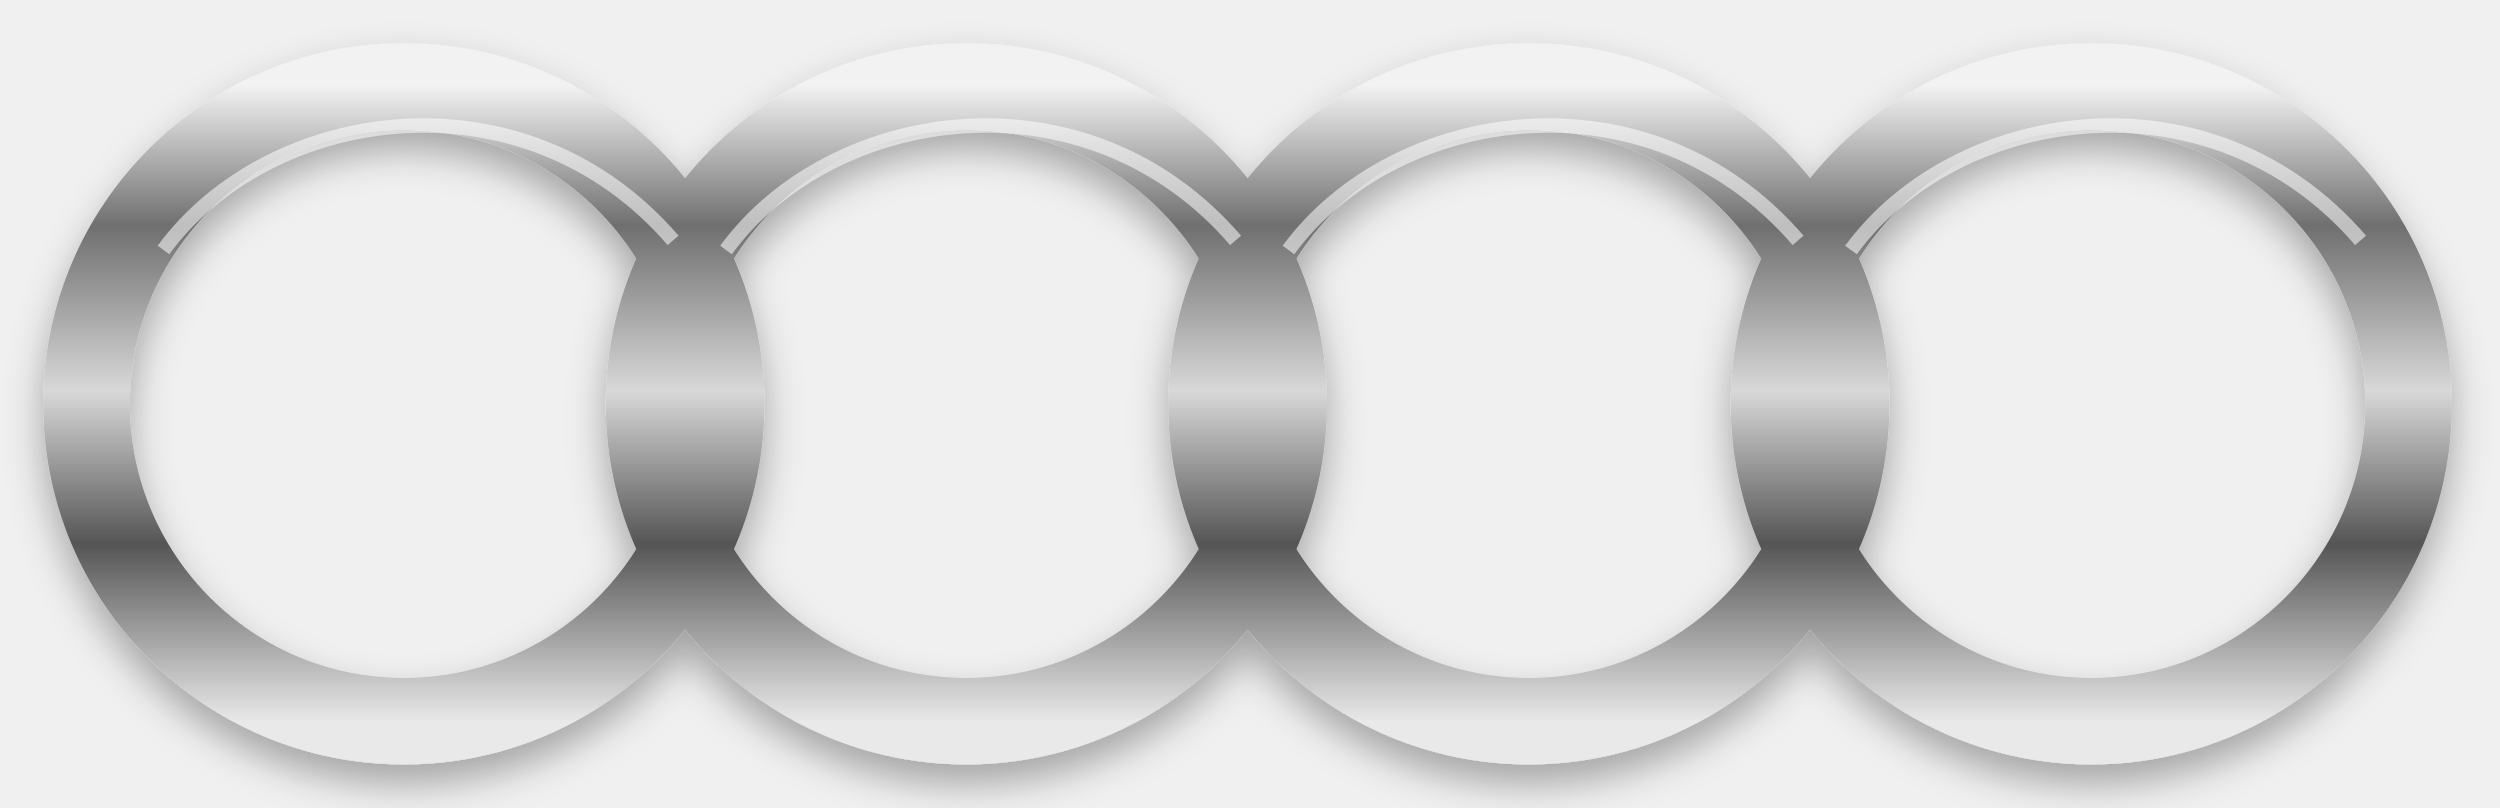
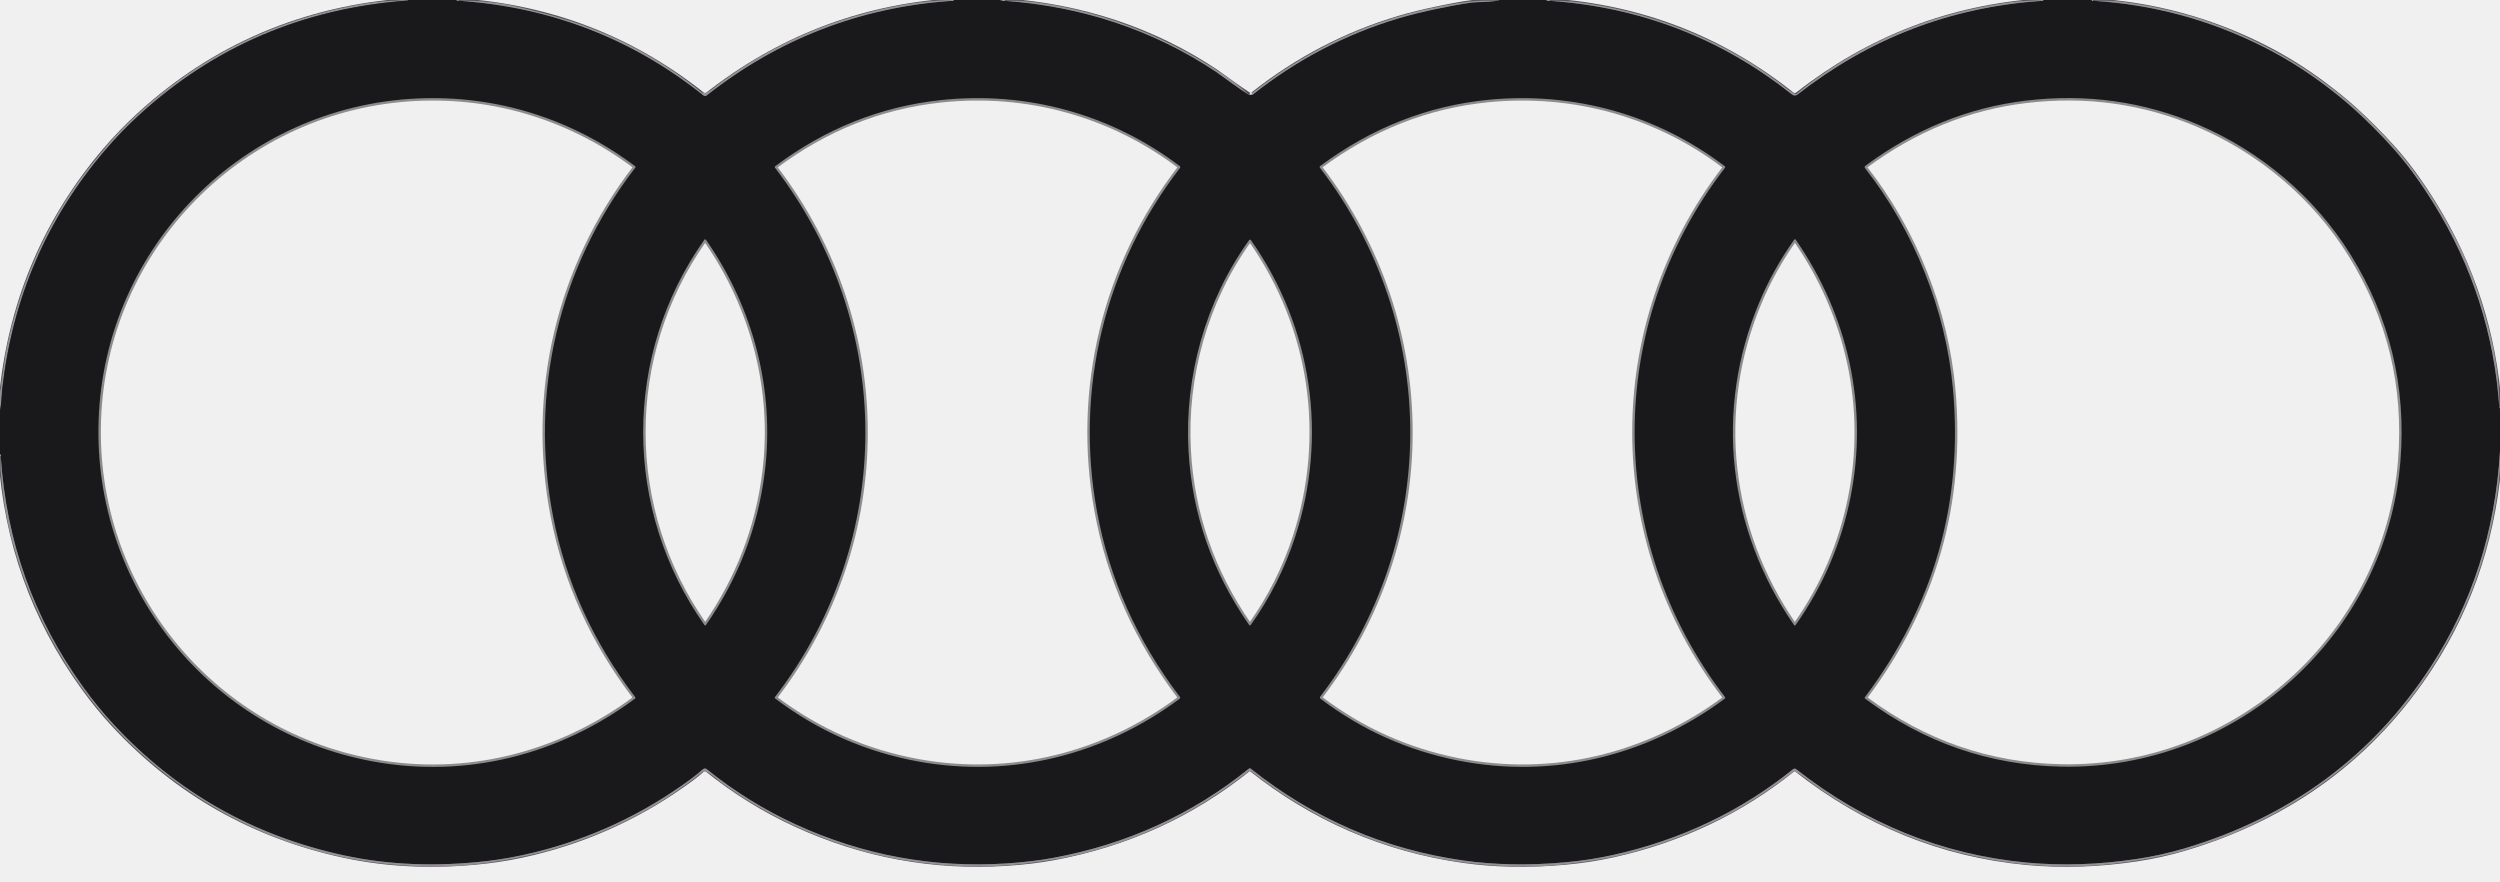
- <svg xmlns="http://www.w3.org/2000/svg" viewBox="0 0 520 168" role="img" aria-label="Audi Logo">
-   <defs>
-     <linearGradient id="ring-metal" x1="0" x2="0" y1="0" y2="1">
-       <stop offset="0" stop-color="#f2f2f2" />
-       <stop offset="0.22" stop-color="#6f6f6f" />
-       <stop offset="0.48" stop-color="#d8d8d8" />
-       <stop offset="0.72" stop-color="#555" />
-       <stop offset="1" stop-color="#e9e9e9" />
-     </linearGradient>
-     <filter id="soft-shadow" x="-12%" y="-18%" width="124%" height="136%">
-       <feDropShadow dx="0" dy="4" stdDeviation="4" flood-color="#000" flood-opacity=".32" />
-     </filter>
-   </defs>
-   <rect width="520" height="168" fill="none" />
-   <g fill="none" stroke="url(#ring-metal)" stroke-width="18" filter="url(#soft-shadow)">
-     <circle cx="84" cy="84" r="66" />
-     <circle cx="201" cy="84" r="66" />
-     <circle cx="318" cy="84" r="66" />
-     <circle cx="435" cy="84" r="66" />
-   </g>
-   <g fill="none" stroke="#ffffff" stroke-opacity=".55" stroke-width="3">
-     <path d="M34 52c22-30 75-38 106-2" />
-     <path d="M151 52c22-30 75-38 106-2" />
-     <path d="M268 52c22-30 75-38 106-2" />
-     <path d="M385 52c22-30 75-38 106-2" />
+ <svg xmlns="http://www.w3.org/2000/svg" viewBox="0 0 1021 360" role="img" aria-label="Audi Logo">
+   <g class="layer">
+     <g fill="none" id="svg_1" stroke-width="2">
+       <path d="m166.75,0q-0.07,0.09 -0.16,0.15q-0.09,0.07 -0.21,0.08q-63.54,4.68 -109.53,46.73q-7.39,6.76 -13.89,14.37q-35.83,41.96 -42.08,97.79q-0.05,0.37 -0.31,4.3q-0.14,2.17 -0.57,4.28" id="svg_2" stroke="#575459" />
+       <path d="m187.31,0.3q56.33,3.81 99.99,38.67a1.04,1.03 45.2 0 0 1.28,0.01q43.96,-34.59 99.52,-38.61q0.37,-0.02 0.74,0.03q0.62,0.09 0.66,-0.4" id="svg_3" stroke="#575459" />
+       <path d="m410.29,0.33c31.05,2.23 60.3,11.65 86.21,28.91q1.18,0.79 6.74,4.85q3.31,2.41 6.86,4.67" id="svg_4" stroke="#575459" />
+       <path d="m510.98,38.73q0.29,0.18 0.54,-0.02q27.17,-21.53 59.82,-31.27q6.72,-2 15.99,-3.93q12.63,-2.63 16.17,-2.64q4.22,-0.03 8.39,-0.59" id="svg_5" stroke="#575459" />
+       <path d="m632.79,0.33q55.66,3.8 98.96,38.18q1.24,0.98 2.49,0.01q43.79,-34.27 99.19,-38.15q0.28,-0.02 0.56,0.03q0.46,0.07 0.51,-0.4" id="svg_6" stroke="#575459" />
+       <path d="m854.78,0.31q36.59,2.26 69.22,18.62q13.04,6.54 24.97,15.46q7.2,5.4 12.36,10.06q7.99,7.21 15.79,15.83q8.35,9.22 16.84,22.92q23.68,38.23 26.77,83.27" id="svg_7" stroke="#575459" />
+       <path d="m1021,184.3q-2.9,49.01 -28.26,87.96q-35.77,54.91 -100.57,74.22q-9.56,2.84 -19.74,4.36q-23.26,3.46 -44.87,1.42q-51.71,-4.89 -94.04,-38.15a0.96,0.95 44.7 0 0 -1.19,0q-32.05,25.84 -73.55,35.06q-9.45,2.1 -19.57,3q-22.33,1.99 -41.63,-0.75q-48.23,-6.84 -86.76,-37.48a0.64,0.63 44.5 0 0 -0.79,0q-34.86,28.1 -79.93,36.42q-8.48,1.57 -18.85,2.25q-45.09,2.95 -86.18,-15.88q-19.48,-8.93 -36.47,-22.62a1.16,1.16 0 0 0 -1.48,0.03q-2.64,2.32 -5.31,4.27q-29.15,21.36 -63.93,29.8q-9.83,2.39 -18.96,3.44q-31.11,3.57 -58.29,-2.29q-55.71,-12 -94.24,-53.51q-6.46,-6.96 -12.55,-15.43q-30.1,-41.79 -33.55,-94.11" id="svg_8" stroke="#575459" />
+       <path d="m259.3,67.81c-25.91,-19.43 -56.88,-29.15 -89.32,-27.57c-70.36,3.4 -127.33,60.31 -129.71,131.49c-2.26,67.75 44.96,126.8 111.8,139.2c38.14,7.08 76.24,-2.55 107.28,-25.61a0.42,0.41 53.1 0 0 0.08,-0.59q-25.7,-33.71 -33.5,-73.57c-9.89,-50.48 2.12,-101.86 33.47,-142.61q0.32,-0.42 -0.1,-0.74" id="svg_9" stroke="#8c8c8d" />
+       <path d="m481.84,67.86c-28.04,-21.26 -62.51,-30.73 -97.55,-26.99q-36.89,3.95 -67.69,27.01a0.46,0.45 53.4 0 0 -0.09,0.64c49.16,64.11 49.25,152.1 0,216.13q-0.27,0.35 0.08,0.62q26.43,19.97 58.74,25.78c37.89,6.81 75.75,-2.81 106.4,-25.65q0.47,-0.35 0.11,-0.82q-26.34,-34.71 -33.86,-75.86c-9.06,-49.64 3.12,-100.11 33.95,-140.16q0.28,-0.35 -0.09,-0.7" id="svg_10" stroke="#8c8c8d" />
+       <path d="m704.31,67.82c-27.62,-21 -61.67,-30.44 -96.28,-27.08q-37.34,3.63 -68.88,27.08a0.49,0.49 0 0 0 -0.1,0.68c49.06,64.03 49.28,151.75 0.12,216a0.62,0.61 -52.7 0 0 0.11,0.86q25.14,19.05 56.05,25.21c38.71,7.7 77.42,-1.77 108.99,-25.17q0.47,-0.35 0.11,-0.81c-48.97,-63.86 -49.28,-152.01 -0.01,-215.97q0.35,-0.45 -0.11,-0.8" id="svg_11" stroke="#8c8c8d" />
+       <path d="m841.75,313.1c71.45,1.49 132.84,-53.52 138.58,-124.75q3.68,-45.63 -20.32,-84.32c-14.65,-23.6 -36.78,-42.21 -62.09,-53.04q-33.52,-14.34 -70.63,-9.88q-35.22,4.23 -65.45,26.59q-0.58,0.44 -0.13,1.01c20,25.56 32.96,57.91 35.88,90.2q6.29,69.61 -35.9,125.73q-0.33,0.43 0.1,0.75q35.95,26.8 79.96,27.71" id="svg_12" stroke="#8c8c8d" />
+       <path d="m287.58,98.02c-33.38,47.22 -33.07,110.14 0.06,157.17q0.36,0.5 0.71,0q19.71,-28.32 23.96,-62.21c4.22,-33.68 -4.67,-67.33 -23.93,-94.95q-0.4,-0.58 -0.8,-0.01" id="svg_13" stroke="#8c8c8d" />
+       <path d="m510.15,98.05c-17.93,24.92 -26.43,55.87 -24.77,85.92q2.14,38.66 24.69,71.16q0.39,0.58 0.8,0.01q11.69,-16.43 18.01,-35.7c13.54,-41.31 7.03,-85.71 -18,-121.38a0.45,0.45 0 0 0 -0.73,-0.01" id="svg_14" stroke="#8c8c8d" />
+       <path d="m718.45,123.58c-18.4,43.84 -12.84,92.57 14.18,131.61q0.37,0.54 0.74,0.01q16.7,-23.62 22.41,-52.26c7.36,-36.9 -1.05,-74.23 -22.37,-104.98q-0.35,-0.51 -0.7,-0.01q-8.51,11.95 -14.26,25.63" id="svg_15" stroke="#8c8c8d" />
+       <path d="m176.38,564.56q-0.72,-0.4 -1.27,-1.43q-27.13,-51.06 -53.71,-102.29a1.63,1.62 76 0 0 -1.46,-0.88l-22.34,0.04q-1.66,0 -2.44,1.47l-55.12,104.74" id="svg_16" stroke="#e18797" />
+       <path d="m176.57,564.66q0.28,2.24 -0.8,2.24q-12.25,-0.01 -24.53,0.06a1.88,1.87 -13.4 0 1 -1.67,-1.02l-10.45,-20.34a1.54,1.54 0 0 0 -1.37,-0.84l-58.49,-0.01a2.44,2.43 -76.4 0 0 -2.17,1.33l-10.02,19.73a2,1.98 13.8 0 1 -1.81,1.09q-12.12,-0.12 -24.46,0.07q-0.34,0 -0.56,-0.13q-0.48,-0.29 -0.2,-0.63" id="svg_17" stroke="#e18797" />
+       <path d="m353.49,568.8q12.93,-2.08 22.58,-9.17a0.76,0.76 0 0 1 1.2,0.47l1.08,5.92a1.19,1.19 0 0 0 1.17,0.97l18.03,-0.02a1.27,1.26 90 0 0 1.26,-1.27l0.01,-104.59a1.09,1.09 0 0 0 -1.09,-1.1l-20.87,0a1.38,1.38 0 0 0 -1.38,1.38l0.19,33.83a0.51,0.51 0 0 1 -0.75,0.45q-10.76,-5.8 -22.8,-6.65q-12.21,-0.86 -22.49,1.89c-13.92,3.72 -24.35,14 -26.79,28.3c-1.48,8.64 -1.12,19.18 2.17,27.19q7.22,17.55 27.25,21.7q3.71,0.77 9.24,1.17" id="svg_18" stroke="#e18797" />
+       <path d="m212.27,491.16l-21.65,0.02a1.04,1.04 0 0 0 -1.04,1.04q0.01,21.83 0.11,45.67c0.04,10.26 3.89,20.55 12.83,25.94q7.8,4.7 16.85,4.94q3.61,0.09 7,0.22q3.99,0.15 7.36,-0.32q13,-1.78 23.38,-8.54a0.59,0.58 -22.4 0 1 0.9,0.37l1.24,5.95a0.66,0.65 -6.3 0 0 0.66,0.52q9.18,-0.28 18.33,-0.03q1.16,0.03 1.72,-0.7" id="svg_19" stroke="#e18797" />
+       <path d="m279.98,502.05l-0.15,-9.83a1.02,1.02 0 0 0 -1.02,-1.01l-21.04,0.01a1.13,1.12 -0.3 0 0 -1.13,1.13q0.06,25.61 -0.01,51.11q-0.01,1.58 -1.44,2.36q-13.86,7.56 -28.89,5.18c-7.34,-1.16 -11.93,-5.55 -13.02,-12.65q-0.52,-3.4 -0.52,-5.85q-0.06,-20.75 -0.05,-41.48" id="svg_20" stroke="#e18797" />
+       <path d="m451.03,461.2a1.19,1.19 0 0 0 -1.19,-1.19l-20.86,0a1.19,1.19 0 0 0 -1.19,1.19l0,17.82a1.19,1.19 0 0 0 1.19,1.19l20.86,0a1.19,1.19 0 0 0 1.19,-1.19l0,-17.82" id="svg_21" stroke="#e18797" />
+       <path d="m87.09,525.78a0.32,0.32 0 0 0 0.29,0.46l41.88,0a0.32,0.32 0 0 0 0.29,-0.46l-20.94,-41.82a0.32,0.32 0 0 0 -0.58,0l-20.94,41.82" id="svg_22" stroke="#e18797" />
+       <path d="m327.65,518.94q-3.64,8.94 -0.51,18.75c6.16,19.33 34.91,14.58 47.73,7.81a1.18,1.17 76.2 0 0 0.62,-1.04l0.01,-30.92a0.76,0.76 0 0 0 -0.42,-0.68q-11.78,-6.03 -25.54,-5.86c-9.23,0.11 -18.25,2.99 -21.89,11.94" id="svg_23" stroke="#e18797" />
+       <path d="m450.89,492.2a1.02,1.02 0 0 0 -1.03,-1.02l-21.12,0.04a1.02,1.02 0 0 0 -1.01,1.02l0.12,73.68a1.02,1.02 0 0 0 1.03,1.02l21.12,-0.04a1.02,1.02 0 0 0 1.01,-1.02l-0.12,-73.68" id="svg_24" stroke="#e18797" />
+     </g>
+     <path d="m165.88,0l0.87,0q-0.07,0.09 -0.16,0.15q-0.09,0.07 -0.21,0.08q-63.54,4.68 -109.53,46.73q-7.39,6.76 -13.89,14.37q-35.83,41.96 -42.08,97.79q-0.05,0.37 -0.31,4.3q-0.14,2.17 -0.57,4.28l0,-7.19q0.73,-5 1.39,-10q0.8,-6.01 1.65,-9.96c5.9,-27.22 17.94,-53.65 35.75,-75.18c3.11,-3.76 6.2,-7.66 9.54,-11.11q41.8,-43.11 101.01,-52.85q4.1,-0.67 8.26,-0.94q4.14,-0.26 8.28,-0.47z" fill="#969097" id="svg_25" />
+     <path d="m166.75,0l19.37,0l1.19,0.3q56.33,3.81 99.99,38.67a1.04,1.03 45.2 0 0 1.28,0.01q43.96,-34.59 99.52,-38.61q0.37,-0.02 0.74,0.03q0.62,0.09 0.66,-0.4l18.78,0l2.01,0.33c31.05,2.23 60.3,11.65 86.21,28.91q1.18,0.79 6.74,4.85q3.31,2.41 6.86,4.67q-0.22,-0.28 0.88,-0.03q0.29,0.18 0.54,-0.02q27.17,-21.53 59.82,-31.27q6.72,-2 15.99,-3.93q12.63,-2.63 16.17,-2.64q4.22,-0.03 8.39,-0.59q0.06,-0.14 0.12,-0.28l19.11,0l1.67,0.33q55.66,3.8 98.96,38.18q1.24,0.98 2.49,0.01q43.79,-34.27 99.19,-38.15q0.28,-0.02 0.56,0.03q0.46,0.07 0.51,-0.4l19.62,0q0.01,0.14 0.66,0.31q36.59,2.26 69.22,18.62q13.04,6.54 24.97,15.46q7.2,5.4 12.36,10.06q7.99,7.21 15.79,15.83q8.35,9.22 16.84,22.92q23.68,38.23 26.77,83.27l0.27,0.31l0,17.52q-2.9,49.01 -28.26,87.96q-35.77,54.91 -100.57,74.22q-9.56,2.84 -19.74,4.36q-23.26,3.46 -44.87,1.42q-51.71,-4.89 -94.04,-38.15a0.96,0.95 44.7 0 0 -1.19,0q-32.05,25.84 -73.55,35.06q-9.45,2.1 -19.57,3q-22.33,1.99 -41.63,-0.75q-48.23,-6.84 -86.76,-37.48a0.64,0.63 44.5 0 0 -0.79,0q-34.86,28.1 -79.93,36.42q-8.48,1.57 -18.85,2.25q-45.09,2.95 -86.18,-15.88q-19.48,-8.93 -36.47,-22.62a1.16,1.16 0 0 0 -1.48,0.03q-2.64,2.32 -5.31,4.27q-29.15,21.36 -63.93,29.8q-9.83,2.39 -18.96,3.44q-31.11,3.57 -58.29,-2.29q-55.71,-12 -94.24,-53.51q-6.46,-6.96 -12.55,-15.43q-30.1,-41.79 -33.55,-94.11q-0.09,-0.7 -0.29,-0.93l0,-17.68q0.43,-2.11 0.57,-4.28q0.26,-3.93 0.31,-4.3q6.25,-55.83 42.08,-97.79q6.5,-7.61 13.89,-14.37q45.99,-42.05 109.53,-46.73q0.12,-0.01 0.21,-0.08q0.09,-0.06 0.16,-0.15zm92.55,67.81c-25.91,-19.43 -56.88,-29.15 -89.32,-27.57c-70.36,3.4 -127.33,60.31 -129.71,131.49c-2.26,67.75 44.96,126.8 111.8,139.2c38.14,7.08 76.24,-2.55 107.28,-25.61a0.42,0.41 53.1 0 0 0.08,-0.59q-25.7,-33.71 -33.5,-73.57c-9.89,-50.48 2.12,-101.86 33.47,-142.61q0.32,-0.42 -0.1,-0.74zm222.54,0.05c-28.04,-21.26 -62.51,-30.73 -97.55,-26.99q-36.89,3.95 -67.69,27.01a0.46,0.45 53.4 0 0 -0.09,0.64c49.16,64.11 49.25,152.1 0,216.13q-0.27,0.35 0.08,0.62q26.43,19.97 58.74,25.78c37.89,6.81 75.75,-2.81 106.4,-25.65q0.47,-0.35 0.11,-0.82q-26.34,-34.71 -33.86,-75.86c-9.06,-49.64 3.12,-100.11 33.95,-140.16a0.5,0.49 -52.7 0 0 -0.09,-0.7zm222.47,-0.04c-27.62,-21 -61.67,-30.44 -96.28,-27.08q-37.34,3.63 -68.88,27.08a0.49,0.49 0 0 0 -0.1,0.68c49.06,64.03 49.28,151.75 0.12,216a0.62,0.61 -52.7 0 0 0.11,0.86q25.14,19.05 56.05,25.21c38.71,7.7 77.42,-1.77 108.99,-25.17q0.47,-0.35 0.11,-0.81c-48.97,-63.86 -49.28,-152.01 -0.01,-215.97q0.35,-0.45 -0.11,-0.8zm137.44,245.28c71.45,1.49 132.84,-53.52 138.58,-124.75q3.68,-45.63 -20.32,-84.32c-14.65,-23.6 -36.78,-42.21 -62.09,-53.04q-33.52,-14.34 -70.63,-9.88q-35.22,4.23 -65.45,26.59q-0.58,0.44 -0.13,1.01c20,25.56 32.96,57.91 35.88,90.2q6.29,69.61 -35.9,125.73q-0.33,0.43 0.1,0.75q35.95,26.8 79.96,27.71zm-554.17,-215.08c-33.38,47.22 -33.07,110.14 0.06,157.17q0.36,0.5 0.71,0q19.71,-28.32 23.96,-62.21c4.22,-33.68 -4.67,-67.33 -23.93,-94.95q-0.4,-0.58 -0.8,-0.01zm222.57,0.03c-17.93,24.92 -26.43,55.87 -24.77,85.92q2.14,38.66 24.69,71.16q0.39,0.58 0.8,0.01q11.69,-16.43 18.01,-35.7c13.54,-41.31 7.03,-85.71 -18,-121.38a0.45,0.45 0 0 0 -0.73,-0.01zm208.3,25.53c-18.4,43.84 -12.84,92.57 14.18,131.61q0.37,0.54 0.74,0.01q16.7,-23.62 22.41,-52.26c7.36,-36.9 -1.05,-74.23 -22.37,-104.98q-0.35,-0.51 -0.7,-0.01q-8.51,11.95 -14.26,25.63z" fill="#19181b" id="svg_26" />
+     <path d="m388.63,0l0.87,0q-0.04,0.49 -0.66,0.4q-0.37,-0.05 -0.74,-0.03q-55.56,4.02 -99.52,38.61a1.04,1.03 45.2 0 1 -1.28,-0.01q-43.66,-34.86 -99.99,-38.67q12.69,-0.26 25.2,2.69q9.37,2.22 16.75,4.42q31.94,9.52 57,30.14q0.45,0.37 1.04,0.38q1.58,0.01 2.87,-1.01q31.57,-24.91 72.08,-33.67q13.8,-2.98 26.38,-3.25z" fill="#969097" id="svg_27" />
+     <path d="m833.88,0l0.62,0q-0.05,0.47 -0.51,0.4q-0.28,-0.05 -0.56,-0.03q-55.4,3.88 -99.19,38.15q-1.25,0.97 -2.49,-0.01q-43.3,-34.38 -98.96,-38.18q6.11,-0.17 12.19,0.61c17.81,2.27 34,7.08 49.94,14.16q18.86,8.39 34.37,20.73q1.61,1.28 3.83,2.47q0.44,0.24 0.82,-0.1q2.06,-1.85 4.01,-3.33q35.95,-27.27 81.86,-33.81q3.29,-0.47 6.98,-0.67q3.54,-0.19 7.09,-0.39z" fill="#969097" id="svg_28" />
+     <path d="m410.29,0.33q6.62,-0.23 13.21,0.67q17.14,2.35 33.47,8.07q23.11,8.09 43.36,21.86q5.09,3.46 9.77,7.83q-3.55,-2.26 -6.86,-4.67q-5.56,-4.06 -6.74,-4.85c-25.91,-17.26 -55.16,-26.68 -86.21,-28.91z" fill="#969097" id="svg_29" />
+     <path d="m611.89,0.28q-4.17,0.56 -8.39,0.59q-3.54,0.01 -16.17,2.64q-9.27,1.93 -15.99,3.93q-32.65,9.74 -59.82,31.27q-0.25,0.2 -0.54,0.02q0.1,-0.51 0.6,-0.9q38.65,-30.52 87.65,-37.09q4.87,-0.65 12.66,-0.46z" fill="#969097" id="svg_30" />
+     <path d="m854.78,0.31q7.72,-0.2 12.72,0.49q19.25,2.65 35.61,8.45q9.97,3.54 21.45,9.33q9.3,4.7 17.2,9.92q35.99,23.79 56.99,61.21q2.12,3.77 4.12,7.58c5.75,10.96 9.75,22.72 13.38,36.22q4.6,17.06 4.48,32.96q-3.09,-45.04 -26.77,-83.27q-8.49,-13.7 -16.84,-22.92q-7.8,-8.62 -15.79,-15.83q-5.16,-4.66 -12.36,-10.06q-11.93,-8.92 -24.97,-15.46q-32.63,-16.36 -69.22,-18.62z" fill="#969097" id="svg_31" />
+     <path d="m1021,184.3l0,7.7q-3.21,35.29 -18.68,65.08q-30.47,58.69 -92.77,84.38c-4.83,1.99 -9.85,3.46 -14.73,5.04q-5.67,1.84 -11.31,2.99q-17.8,3.65 -32.37,4.25q-26.58,1.08 -53.02,-6.02q-14.14,-3.8 -26.78,-9.56q-18.98,-8.63 -34.76,-20.87q-1.53,-1.18 -3.27,-2.11q-0.51,-0.27 -0.96,0.08q-10.8,8.26 -20.69,14.15q-10.2,6.07 -24.51,11.91q-8.09,3.31 -19.91,6.6q-8.63,2.4 -18.57,3.83q-12.51,1.8 -19.39,2.02q-65.7,2.17 -117.99,-38.51a1.37,1.37 0 0 0 -1.7,0q-31.33,24.78 -69.15,33.78q-6.71,1.59 -16.68,3.03q-21.09,3.04 -41.24,0.99q-14.97,-1.52 -26.63,-4.54q-32.86,-8.51 -60.43,-28.2c-2.18,-1.56 -4.06,-3.47 -6.29,-4.82a2.44,2.43 41 0 0 -2.8,0.19q-20.33,16.4 -45.69,26.15q-10.2,3.91 -17.9,5.88q-25.12,6.39 -46.05,6.2q-63.25,-0.55 -111.95,-40q-36.57,-29.62 -54.14,-75.37q-1.87,-4.88 -3.55,-10.4q-2.26,-7.48 -3.05,-10.81q-2.74,-11.52 -3.81,-25.34q-0.09,-1.2 0.06,-5.69q3.45,52.32 33.55,94.11q6.09,8.47 12.55,15.43q38.53,41.51 94.24,53.51q27.18,5.86 58.29,2.29q9.13,-1.05 18.96,-3.44q34.78,-8.44 63.93,-29.8q2.67,-1.95 5.31,-4.27a1.16,1.16 0 0 1 1.48,-0.03q16.99,13.69 36.47,22.62q41.09,18.83 86.18,15.88q10.37,-0.68 18.85,-2.25q45.07,-8.32 79.93,-36.42a0.64,0.63 44.5 0 1 0.79,0q38.53,30.64 86.76,37.48q19.3,2.74 41.63,0.75q10.12,-0.9 19.57,-3q41.5,-9.22 73.55,-35.06a0.96,0.95 44.7 0 1 1.19,0q42.33,33.26 94.04,38.15q21.61,2.04 44.87,-1.42q10.18,-1.52 19.74,-4.36q64.8,-19.31 100.57,-74.22q25.36,-38.95 28.26,-87.96z" fill="#969097" id="svg_39" />
+     <path d="m176.38,564.56q-0.72,-0.4 -1.27,-1.43q-27.13,-51.06 -53.71,-102.29a1.63,1.62 76 0 0 -1.46,-0.88l-22.34,0.04q-1.66,0 -2.44,1.47l-55.12,104.74q-0.09,-0.99 0.32,-1.87q2.14,-4.59 5.35,-10.55q8.17,-15.2 16.14,-30.24q4.28,-8.08 7.9,-15.17q3.68,-7.19 7.38,-13.97c2.57,-4.71 5.08,-9.7 7.7,-14.79q3,-5.83 5.94,-11.18c1.77,-3.2 2.33,-6.73 5.35,-9.12a1.3,1.28 -64.5 0 1 0.77,-0.28q10.71,-0.27 22.05,0.02q1.61,0.04 2.96,1.02q0.35,0.25 0.38,0.67q0.02,0.22 -0.05,0.44a0.53,0.52 23.3 0 0 0.25,0.62c1.04,0.57 1.19,1.83 1.71,2.83c1.92,3.7 4.09,7.33 5.88,11.15q1.23,2.62 3.44,5.43q0.43,0.54 0.4,-0.15q-0.03,-0.53 -0.41,-0.91q-0.47,-0.47 0.18,-0.31q0.68,0.17 0.93,0.76a1.22,1.22 0 0 1 -0.13,1.19q-0.62,0.88 -0.15,1.81q3.52,6.82 7.08,14.02q2.09,4.24 4.52,8.39q2.38,4.09 4.57,8.29q5.04,9.65 10.06,19.71q3.63,7.28 7.4,14.15q3.83,6.99 7.75,14.08q0.56,1.01 0.67,2.31z" fill="#ffffff" id="svg_40" />
+     <path d="m353.49,568.8q12.93,-2.08 22.58,-9.17a0.76,0.76 0 0 1 1.2,0.47l1.08,5.92a1.19,1.19 0 0 0 1.17,0.97l18.03,-0.02a1.27,1.26 90 0 0 1.26,-1.27l0.01,-104.59a1.09,1.09 0 0 0 -1.09,-1.1l-20.87,0a1.38,1.38 0 0 0 -1.38,1.38l0.19,33.83a0.51,0.51 0 0 1 -0.75,0.45q-10.76,-5.8 -22.8,-6.65q-12.21,-0.86 -22.49,1.89c-13.92,3.72 -24.35,14 -26.79,28.3c-1.48,8.64 -1.12,19.18 2.17,27.19q7.22,17.55 27.25,21.7q3.71,0.77 9.24,1.17q-1.47,0.49 -2.98,0.5q-1.22,0.02 -2.5,-0.38q-1.17,-0.37 -2.46,-0.52q-18.85,-2.16 -28.09,-19.6q-0.11,-0.21 -0.33,-0.31q-0.44,-0.2 -0.54,-0.68q-0.51,-2.53 -1.45,-4.97q-0.89,-2.29 -1.24,-4.67q-0.35,-2.4 -0.73,-4.68q-0.4,-2.36 -0.37,-4.64q0.18,-11.54 5.57,-22.51c5.73,-11.67 21.27,-18.15 33.39,-18.68c5.93,-0.25 12.34,-0.55 18.2,0.68q6.01,1.26 11.6,3.34a0.8,0.76 84.9 0 1 0.4,0.35q0.11,0.18 0.28,0.32q0.22,0.16 0.49,0.16q0.76,-0.01 1.18,0.61a1.02,1.02 0 0 0 0.79,0.43l1.56,0.06q0.64,0.03 0.65,-0.61q0.34,-15.26 -0.26,-28.38q-0.06,-1.28 -0.34,-2.39c-0.56,-2.12 1.49,-3.67 3.43,-3.68q9.89,-0.05 20.08,0.03a2.18,2.17 -89.7 0 1 2.15,2.18l0.01,104.52a2.24,2.24 0 0 1 -2.24,2.24l-18.26,0a1.4,1.39 65.1 0 1 -0.9,-0.33q-1.8,-1.47 -1.56,-3.89q0.06,-0.66 -0.49,-0.91q-0.59,-0.26 -0.26,-0.82l0.27,-0.44q0.34,-0.57 -0.3,-0.71q-0.27,-0.06 -0.58,0.07q-0.48,0.2 -0.84,0.6q-1.6,1.76 -3.94,2.24q-0.71,0.14 -1.11,0.74q-0.32,0.48 -0.9,0.45q-0.61,-0.03 -1.01,0.42q-0.7,0.77 -1.76,0.59q-0.67,-0.11 -1.11,0.4q-0.65,0.74 -1.61,0.58q-0.7,-0.11 -1.25,0.33q-1.02,0.79 -2.47,0.79q-0.58,0.01 -1.11,0.27q-2.17,1.09 -5.07,0.43z" fill="#ffffff" id="svg_41" />
+     <path d="m451.95,479.01a2.02,2.02 0 0 1 -2.03,2.02l-20.92,-0.08a2.02,2.02 0 0 1 -2.01,-2.02l0.06,-17.92a2.02,2.02 0 0 1 2.03,-2.02l20.92,0.08a2.02,2.02 0 0 1 2.01,2.02l-0.06,17.92zm-0.92,-17.81a1.19,1.19 0 0 0 -1.19,-1.19l-20.86,0a1.19,1.19 0 0 0 -1.19,1.19l0,17.82a1.19,1.19 0 0 0 1.19,1.19l20.86,0a1.19,1.19 0 0 0 1.19,-1.19l0,-17.82z" fill="#ffffff" id="svg_42" />
+     <path d="m176.38,564.56q0.1,0.05 0.19,0.1q0.28,2.24 -0.8,2.24q-12.25,-0.01 -24.53,0.06a1.88,1.87 -13.4 0 1 -1.67,-1.02l-10.45,-20.34a1.54,1.54 0 0 0 -1.37,-0.84l-58.49,-0.01a2.44,2.43 -76.4 0 0 -2.17,1.33l-10.02,19.73a2,1.98 13.8 0 1 -1.81,1.09q-12.12,-0.12 -24.46,0.07q-0.34,0 -0.56,-0.13q-0.48,-0.29 -0.2,-0.63l55.12,-104.74q0.78,-1.47 2.44,-1.47l22.34,-0.04a1.63,1.62 76 0 1 1.46,0.88q26.58,51.23 53.71,102.29q0.55,1.03 1.27,1.43zm-89.29,-38.78a0.32,0.32 0 0 0 0.29,0.46l41.88,0a0.32,0.32 0 0 0 0.29,-0.46l-20.94,-41.82a0.32,0.32 0 0 0 -0.58,0l-20.94,41.82z" fill="#c20f2f" id="svg_43" transform="matrix(1 0 0 1 0 0)" />
+     <path d="m353.49,568.8q-5.52,1.05 -11.99,0.47q-5.53,-0.4 -9.24,-1.17q-20.03,-4.15 -27.25,-21.7c-3.29,-8.01 -3.65,-18.55 -2.17,-27.19c2.44,-14.3 12.87,-24.58 26.79,-28.3q10.28,-2.75 22.49,-1.89q12.04,0.85 22.8,6.65a0.51,0.51 0 0 0 0.75,-0.45l-0.19,-33.83a1.38,1.38 0 0 1 1.38,-1.38l20.87,0a1.09,1.09 0 0 1 1.09,1.1l-0.01,104.59a1.27,1.26 90 0 1 -1.26,1.27l-18.03,0.02a1.19,1.19 0 0 1 -1.17,-0.97l-1.08,-5.92a0.76,0.76 0 0 0 -1.2,-0.47q-9.65,7.09 -22.58,9.17zm-25.84,-49.86q-3.64,8.94 -0.51,18.75c6.16,19.33 34.91,14.58 47.73,7.81a1.18,1.17 76.2 0 0 0.62,-1.04l0.01,-30.92a0.76,0.76 0 0 0 -0.42,-0.68q-11.78,-6.03 -25.54,-5.86c-9.23,0.11 -18.25,2.99 -21.89,11.94z" fill="#c20f2f" id="svg_44" />
+     <rect fill="#c20f2f" height="20.2" id="svg_45" rx="1.19" width="23.24" x="427.79" y="460.01" />
+     <path d="m212.27,491.16l-21.65,0.02a1.04,1.04 0 0 0 -1.04,1.04q0.01,21.83 0.11,45.67c0.04,10.26 3.89,20.55 12.83,25.94q7.8,4.7 16.85,4.94q3.61,0.09 7,0.22q3.99,0.15 7.36,-0.32q13,-1.78 23.38,-8.54a0.59,0.58 -22.4 0 1 0.9,0.37l1.24,5.95a0.66,0.65 -6.3 0 0 0.66,0.52q9.18,-0.28 18.33,-0.03q1.16,0.03 1.72,-0.7q0.16,0.7 -0.03,1.26a0.71,0.7 9.1 0 1 -0.67,0.48l-19.25,-0.02a1.97,1.97 0 0 1 -1.97,-1.95l-0.04,-3.42q-0.01,-1.39 -1.31,-0.88q-2.72,1.08 -4.84,2.45c-3,1.94 -6.55,2.66 -9.87,3.77c-2.98,1 -5.98,1.01 -9.09,1.3q-1.95,0.18 -3.81,0.18q-12.56,-0.01 -16.43,-0.7q-3.77,-0.67 -9.09,-3.44c-1.79,-0.93 -2.92,-2.38 -4.77,-3.17q-0.47,-0.2 -0.69,-0.67c-0.69,-1.53 -2.27,-1.56 -2.92,-3.21q-0.52,-1.32 -1.54,-2.52q-0.74,-0.87 -1.14,-1.95q-0.75,-2.03 -1.69,-4.11q-0.79,-1.72 -1,-3.49c-0.21,-1.79 -0.8,-3.43 -0.8,-5.26q0,-23.17 0.01,-44.23q0,-0.44 -0.29,-0.77q-0.1,-0.11 -0.25,-0.16q-0.21,-0.08 -0.11,-0.28q1.03,-2.04 0.71,-4.09a1.14,1.14 0 0 1 1.13,-1.32l19.02,-0.02q0.58,0 0.95,0.46q0.39,0.5 0.82,0.02q0.42,-0.47 0.87,-0.04q0.28,0.27 0.4,0.7z" fill="#ffffff" id="svg_47" />
+     <path d="m279.98,502.05l-0.15,-9.83a1.02,1.02 0 0 0 -1.02,-1.01l-21.04,0.01a1.13,1.12 -0.3 0 0 -1.13,1.13q0.06,25.61 -0.01,51.11q-0.01,1.58 -1.44,2.36q-13.86,7.56 -28.89,5.18c-7.34,-1.16 -11.93,-5.55 -13.02,-12.65q-0.52,-3.4 -0.52,-5.85q-0.06,-20.75 -0.05,-41.48q0.36,-0.14 0.83,0.02q0.44,0.16 0.45,0.63q0.03,22.61 -0.04,46.15c-0.01,3.14 2.22,6.28 3.98,8.58c1.03,1.35 3.18,2.42 5.08,2.68q0.69,0.1 1.16,0.6q0.34,0.35 0.83,0.33c2.25,-0.08 4.33,0.96 6.65,0.91q12.05,-0.25 22.12,-5.33c2.32,-1.17 2.28,-2.9 2.29,-5.21q0.06,-24.29 -0.05,-48.45a1.97,1.97 0 0 1 2.89,-1.75c1.43,0.75 2.97,-0.18 4.51,-0.18q7.82,0.02 15.72,0q0.54,0 0.79,0.48q1.14,2.13 0.39,5.02q-0.56,2.15 -0.33,6.55z" fill="#ffffff" id="svg_48" />
+     <path d="m446.3,490.82q1.92,-1.65 5.18,0.29q0.49,0.29 0.49,0.86l0,73.54a2.48,2.47 0 0 1 -2.48,2.47l-20.1,0a2.35,2.34 0 0 1 -2.35,-2.34l-0.04,-73.32a2.2,2.19 -0.3 0 1 2.18,-2.19l16.13,-0.12q0.42,0 0.73,0.27q0.24,0.21 0.19,0.5a0.04,0.04 0 0 0 0.07,0.04zm4.59,1.38a1.02,1.02 0 0 0 -1.03,-1.02l-21.12,0.04a1.02,1.02 0 0 0 -1.01,1.02l0.12,73.68a1.02,1.02 0 0 0 1.03,1.02l21.12,-0.04a1.02,1.02 0 0 0 1.01,-1.02l-0.12,-73.68z" fill="#ffffff" id="svg_49" />
+     <path d="m212.27,491.16q0.22,-0.07 0.44,-0.14q-0.01,20.73 0.05,41.48q0,2.45 0.52,5.85c1.09,7.1 5.68,11.49 13.02,12.65q15.03,2.38 28.89,-5.18q1.43,-0.78 1.44,-2.36q0.07,-25.5 0.01,-51.11a1.13,1.12 -0.3 0 1 1.13,-1.13l21.04,-0.01a1.02,1.02 0 0 1 1.02,1.01l0.15,9.83l0.05,60.29q0,0.46 0.36,0.74q0.15,0.11 0.25,0.26q0.11,0.17 -0.02,0.33q-0.86,1 -0.66,2.57q-0.56,0.73 -1.72,0.7q-9.15,-0.25 -18.33,0.03a0.66,0.65 -6.3 0 1 -0.66,-0.52l-1.24,-5.95a0.59,0.58 -22.4 0 0 -0.9,-0.37q-10.38,6.76 -23.38,8.54q-3.37,0.47 -7.36,0.32q-3.39,-0.13 -7,-0.22q-9.05,-0.24 -16.85,-4.94c-8.94,-5.39 -12.79,-15.68 -12.83,-25.94q-0.1,-23.84 -0.11,-45.67a1.04,1.04 0 0 1 1.04,-1.04l21.65,-0.02z" fill="#c20f2f" id="svg_50" />
+     <rect fill="#c20f2f" height="75.72" id="svg_51" transform="translate(439.37,529.06) rotate(-0.1)" width="23.16" x="-11.58" y="-37.86" />
+     <path d="m176.57,564.66q1.41,-1.08 0.41,2.56a1.05,1.04 7.6 0 1 -1.01,0.76l-24.03,-0.01a3.79,3.79 0 0 1 -3.39,-2.09q-1.85,-3.72 -4,-7.4c-0.57,-0.99 -0.48,-1.92 -1.04,-2.89q-1.99,-3.44 -3.64,-7.03q-0.22,-0.48 -0.58,-0.85q-0.4,-0.41 -0.26,-0.95q0.2,-0.78 -0.6,-0.77c-0.95,0.01 -1.66,0.02 -2.57,-0.32q-0.77,-0.29 -1.61,0.08q-0.48,0.21 -1.01,0.22q-23.68,0.05 -48.78,-0.02q-1.73,0 -3.53,-0.41q-2.36,-0.54 -3.62,1.91q-4.82,9.38 -9.39,18.61a3.46,3.45 13.1 0 1 -3.1,1.92l-25.07,-0.01q-0.59,0 -0.52,-0.58q0.06,-0.55 0.81,-1.18q-0.28,0.34 0.2,0.63q0.22,0.13 0.56,0.13q12.34,-0.19 24.46,-0.07a2,1.98 13.8 0 0 1.81,-1.09l10.02,-19.73a2.44,2.43 -76.4 0 1 2.17,-1.33l58.49,0.01a1.54,1.54 0 0 1 1.37,0.84l10.45,20.34a1.88,1.87 -13.4 0 0 1.67,1.02q12.28,-0.07 24.53,-0.06q1.08,0 0.8,-2.24z" fill="#ffffff" id="svg_53" />
+     <path d="m192.14,559.32a0.68,0.67 -37.8 0 1 0.12,-0.93q0.79,-0.64 1.83,0.59a0.58,0.58 0 0 1 -0.29,0.93q-1.01,0.28 -1.66,-0.59z" fill="#ffffff" id="svg_54" />
+     <path d="m198.49,563.86q0.6,-0.14 1.06,0.56q0.45,0.68 -0.36,0.7q-0.38,0 -0.75,-0.12a0.59,0.59 0 0 1 0.05,-1.14z" fill="#ffffff" id="svg_55" />
+     <path d="m453.23,568.57a0.31,0.31 0 0 1 0.57,-0.08q0.3,0.54 0.02,1.12q-0.28,0.58 -0.65,0.05q-0.16,-0.23 0.06,-1.09z" fill="#ffffff" id="svg_56" />
  </g>
</svg>
